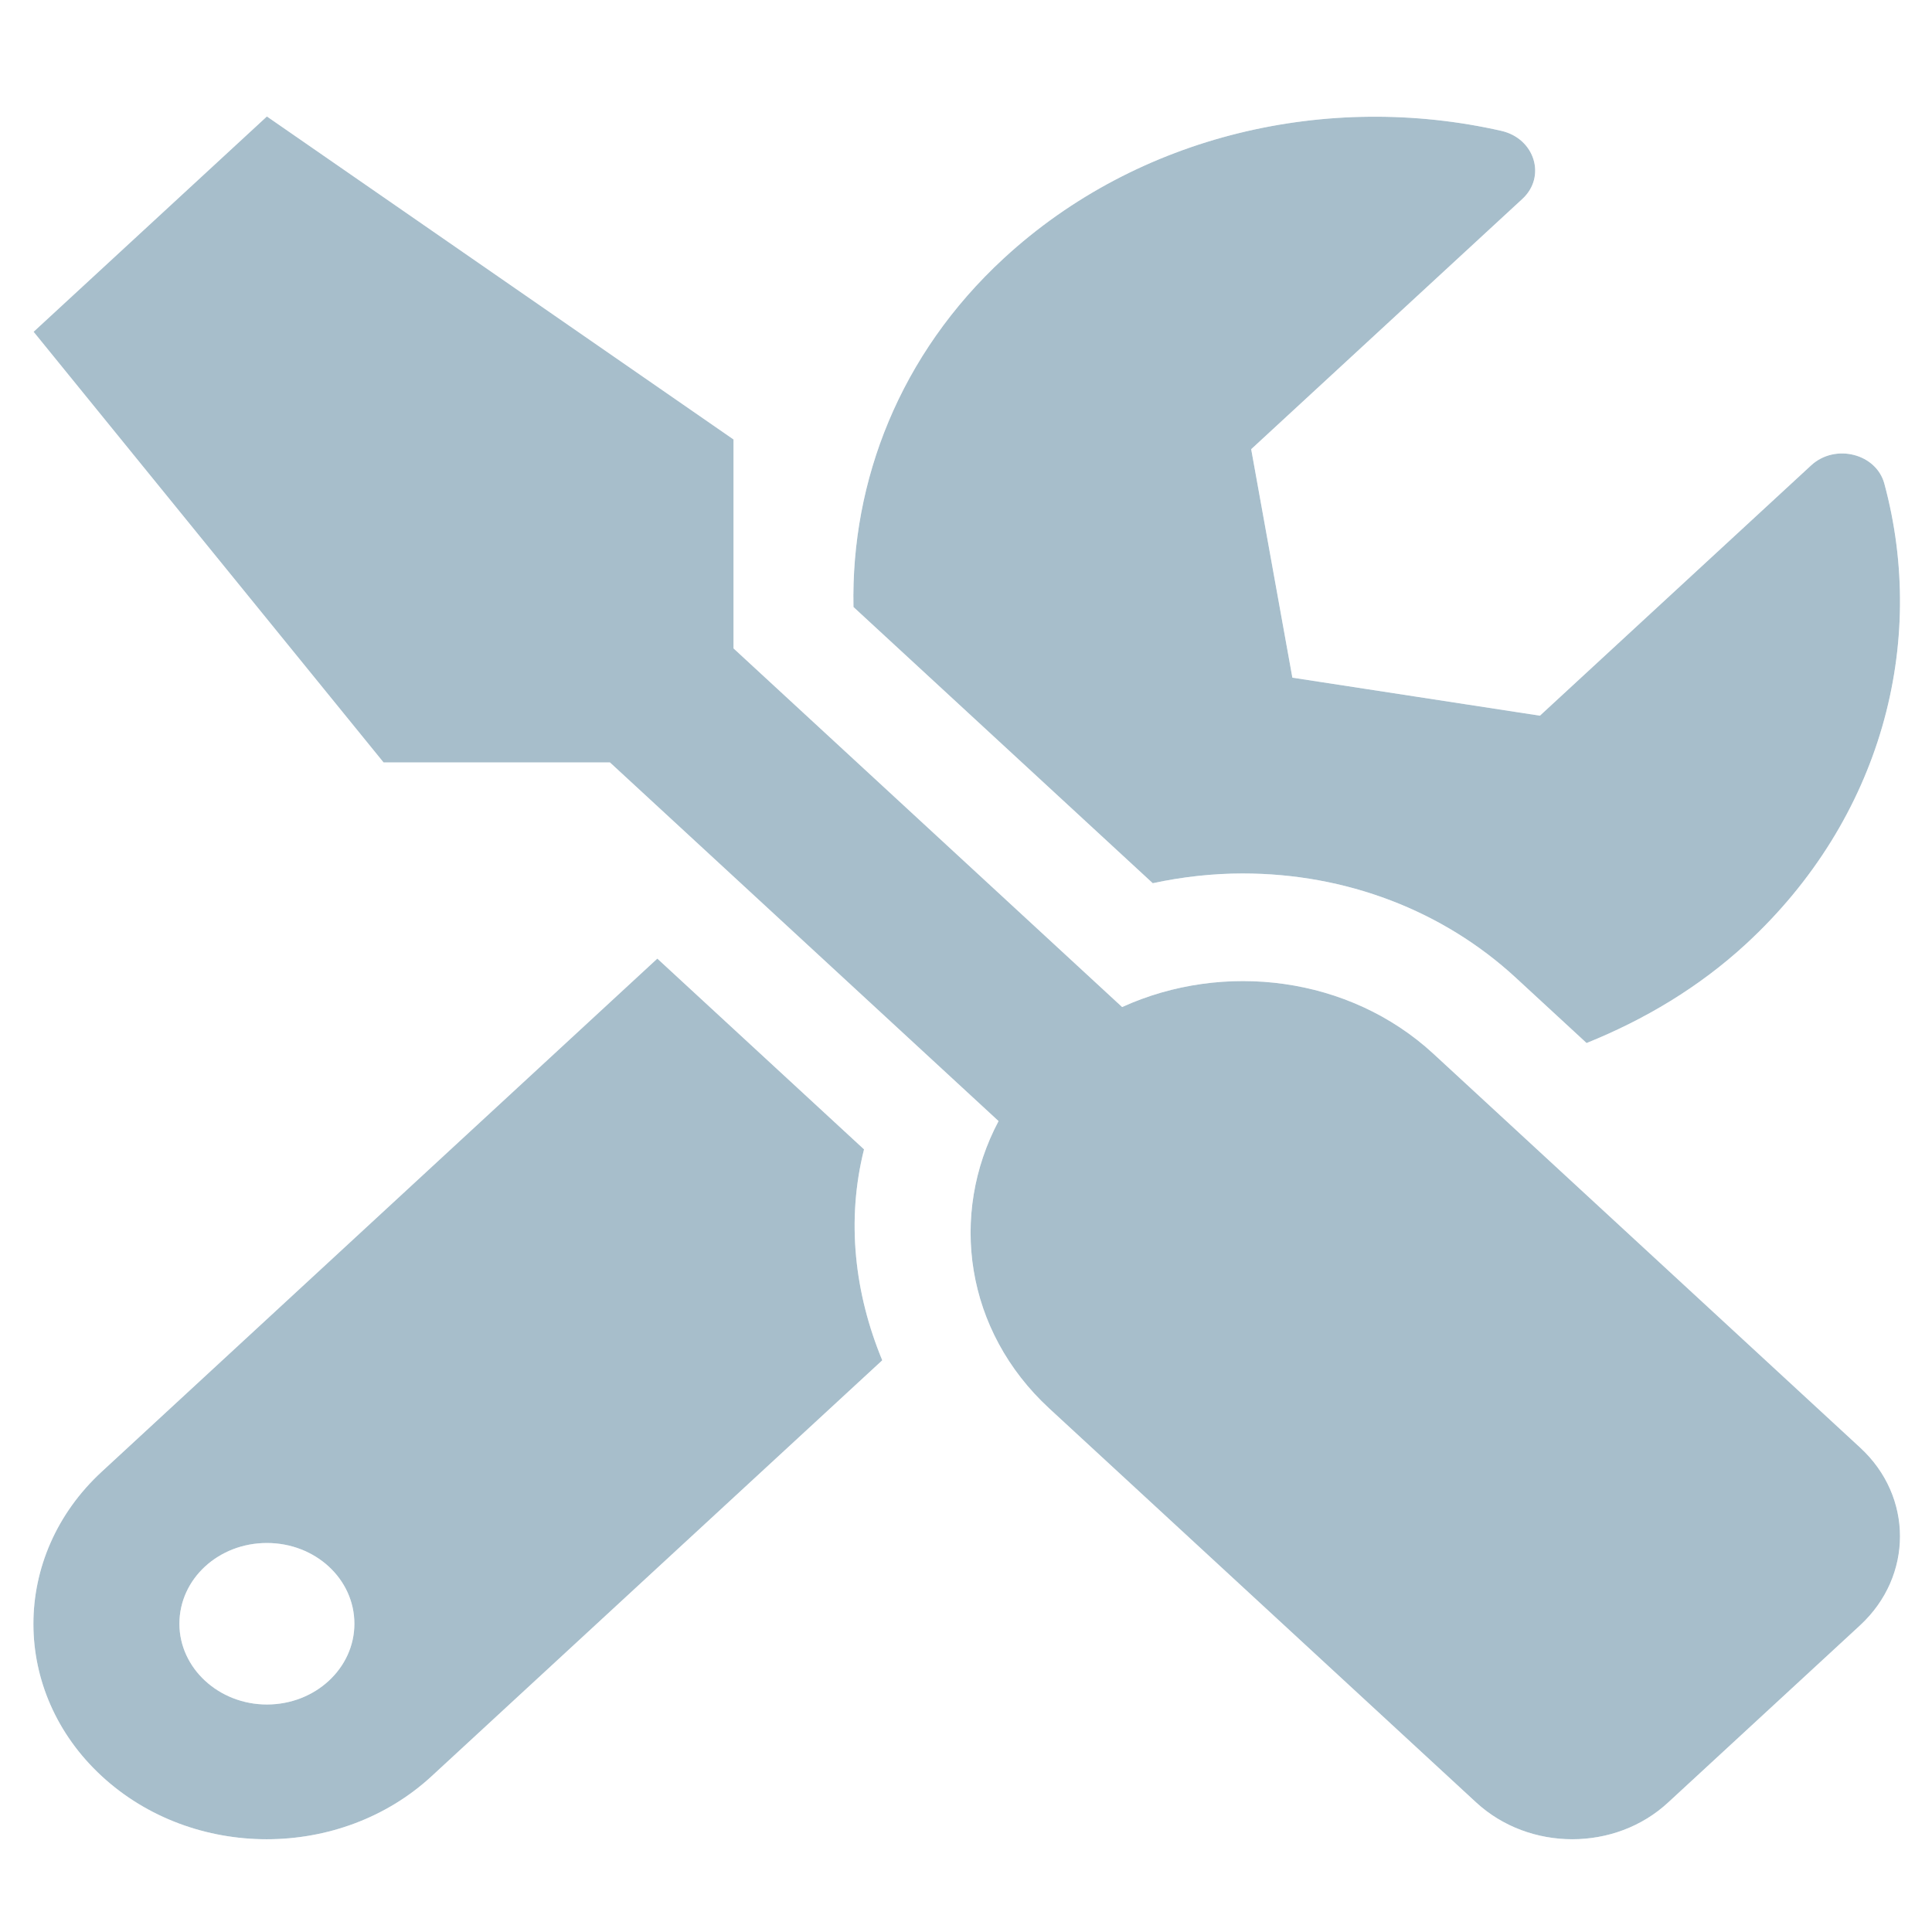
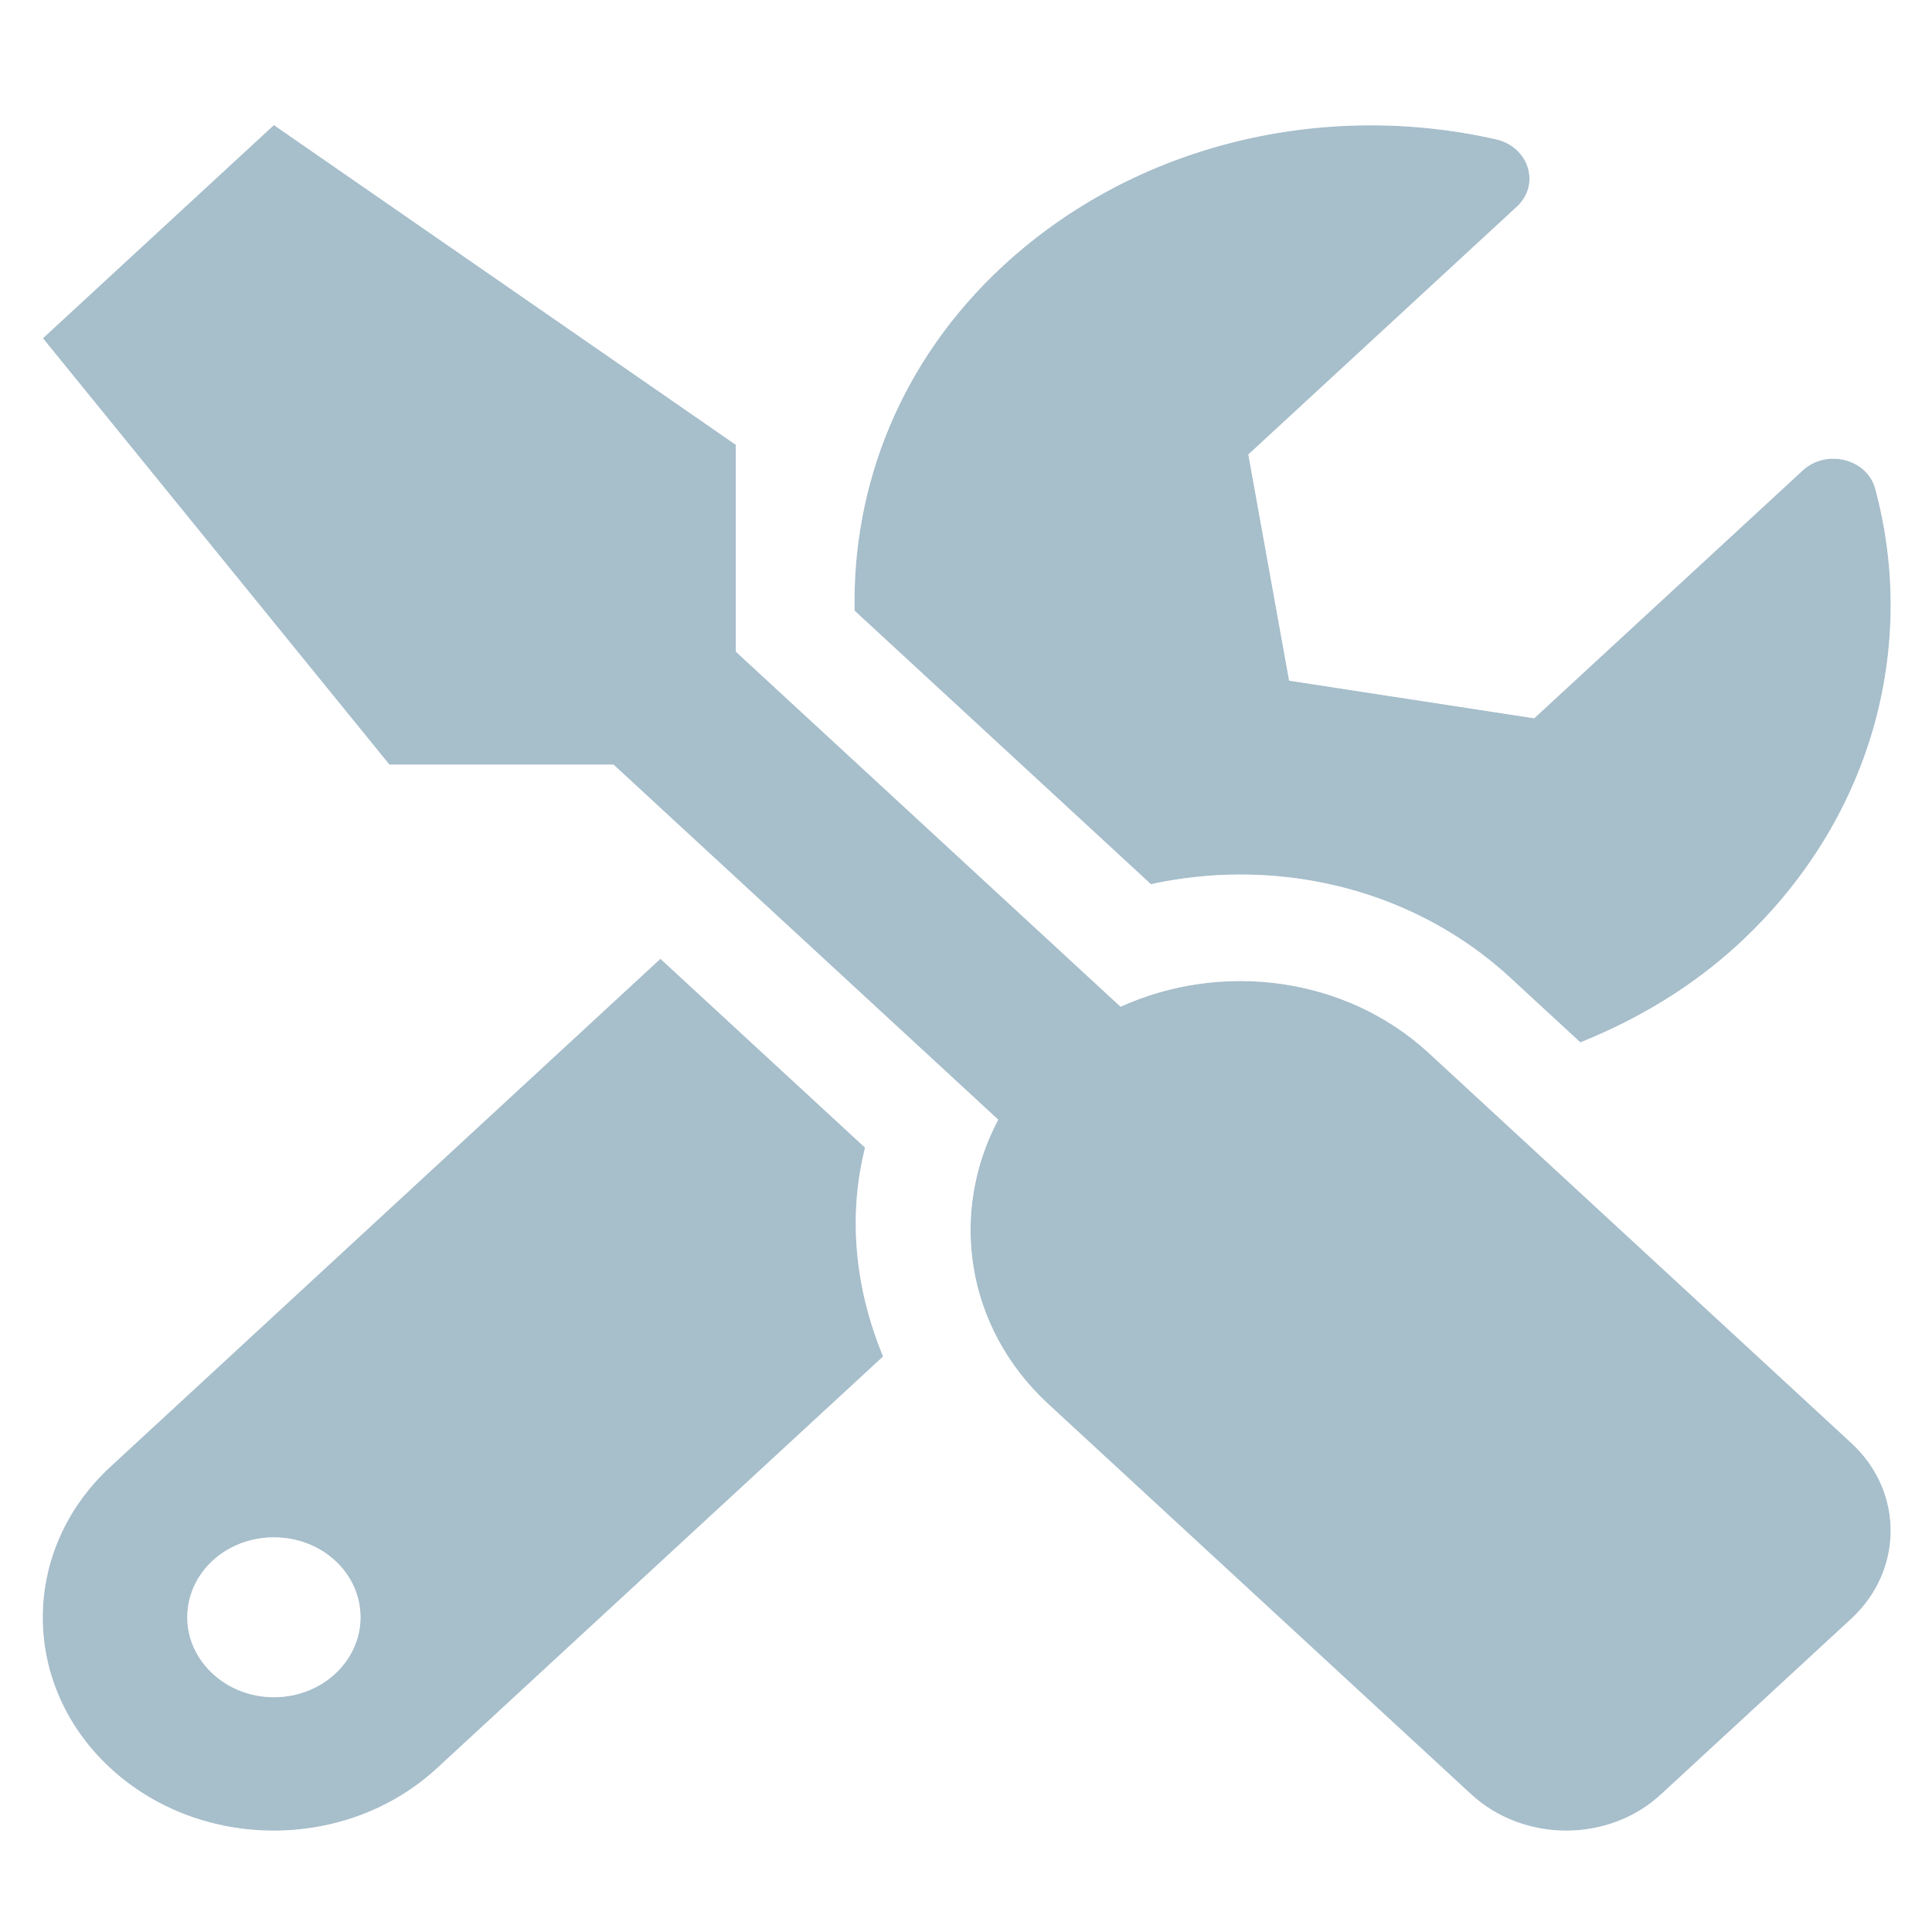
<svg xmlns="http://www.w3.org/2000/svg" viewBox="0 0 512 512" version="1.1" id="svg999">
  <defs id="defs1003">
    <filter style="color-interpolation-filters:sRGB;" id="filter482" x="0" y="0" width="1" height="1">
      <feComposite in2="SourceGraphic" operator="arithmetic" k1="0" k2="1" result="composite1" id="feComposite468" />
      <feColorMatrix in="composite1" values="1" type="saturate" result="colormatrix1" id="feColorMatrix470" />
      <feFlood flood-opacity="1" flood-color="rgb(138,157,168)" result="flood1" id="feFlood472" />
      <feBlend in="flood1" in2="colormatrix1" mode="multiply" result="blend1" id="feBlend474" />
      <feBlend in2="blend1" mode="screen" result="blend2" id="feBlend476" />
      <feColorMatrix in="blend2" values="1" type="saturate" result="colormatrix2" id="feColorMatrix478" />
      <feComposite in="colormatrix2" in2="SourceGraphic" operator="in" k2="1" result="composite2" id="feComposite480" />
    </filter>
  </defs>
-   <path d="M 493.011,383.678 379.881,279.269 c -22.317,-20.596 -55.647,-24.609 -82.504,-12.394 L 194.391,171.829 V 116.46 L 70.731,30.864 8.901,87.928 101.646,202.055 h 59.994 l 102.986,95.047 c -13.139,24.787 -8.888,55.548 13.429,76.144 l 113.13,104.409 c 14.105,13.018 36.905,13.018 50.913,0 l 50.913,-46.988 c 14.008,-13.018 14.008,-34.06 0,-46.988 z M 329.355,231.479 c 27.34,0 53.039,9.808 72.36,27.64 l 18.742,17.297 c 15.264,-6.152 29.756,-14.712 42.315,-26.303 35.842,-33.079 48.015,-79.622 36.615,-121.885 -2.125,-8.025 -13.042,-10.789 -19.418,-4.904 l -71.877,66.337 -65.598,-10.075 -10.917,-60.541 71.877,-66.337 c 6.376,-5.885 3.285,-15.96 -5.507,-18.011 -45.793,-10.432 -96.223,0.802 -131.968,33.792 -27.534,25.411 -40.479,58.936 -39.803,92.372 l 79.316,73.202 c 7.825,-1.694 15.941,-2.586 23.863,-2.586 z M 228.978,304.591 174.2,254.037 26.967,390.009 c -24.152,22.291 -24.152,58.401 0,80.692 24.152,22.291 63.279,22.291 87.431,0 L 233.808,360.496 c -7.342,-17.743 -9.564,-37.091 -4.83,-55.905 z M 70.731,451.709 c -12.752,0 -23.186,-9.63 -23.186,-21.399 0,-11.859 10.337,-21.399 23.186,-21.399 12.849,0 23.186,9.54 23.186,21.399 0,11.769 -10.337,21.399 -23.186,21.399 z" id="path997" style="stroke-width:0.928;fill:#c2ccd5;filter:url(#filter482)" />
+   <path d="M 493.011,383.678 379.881,279.269 c -22.317,-20.596 -55.647,-24.609 -82.504,-12.394 L 194.391,171.829 V 116.46 L 70.731,30.864 8.901,87.928 101.646,202.055 h 59.994 l 102.986,95.047 c -13.139,24.787 -8.888,55.548 13.429,76.144 l 113.13,104.409 c 14.105,13.018 36.905,13.018 50.913,0 l 50.913,-46.988 c 14.008,-13.018 14.008,-34.06 0,-46.988 z M 329.355,231.479 c 27.34,0 53.039,9.808 72.36,27.64 l 18.742,17.297 c 15.264,-6.152 29.756,-14.712 42.315,-26.303 35.842,-33.079 48.015,-79.622 36.615,-121.885 -2.125,-8.025 -13.042,-10.789 -19.418,-4.904 l -71.877,66.337 -65.598,-10.075 -10.917,-60.541 71.877,-66.337 c 6.376,-5.885 3.285,-15.96 -5.507,-18.011 -45.793,-10.432 -96.223,0.802 -131.968,33.792 -27.534,25.411 -40.479,58.936 -39.803,92.372 l 79.316,73.202 c 7.825,-1.694 15.941,-2.586 23.863,-2.586 z M 228.978,304.591 174.2,254.037 26.967,390.009 c -24.152,22.291 -24.152,58.401 0,80.692 24.152,22.291 63.279,22.291 87.431,0 L 233.808,360.496 c -7.342,-17.743 -9.564,-37.091 -4.83,-55.905 z M 70.731,451.709 c -12.752,0 -23.186,-9.63 -23.186,-21.399 0,-11.859 10.337,-21.399 23.186,-21.399 12.849,0 23.186,9.54 23.186,21.399 0,11.769 -10.337,21.399 -23.186,21.399 z" id="path997" style="fill:#c2ccd5;stroke-width:0.928;filter:url(#filter482)" transform="matrix(0.99,0,0,0.99,2.561868,2.591411)" />
</svg>
